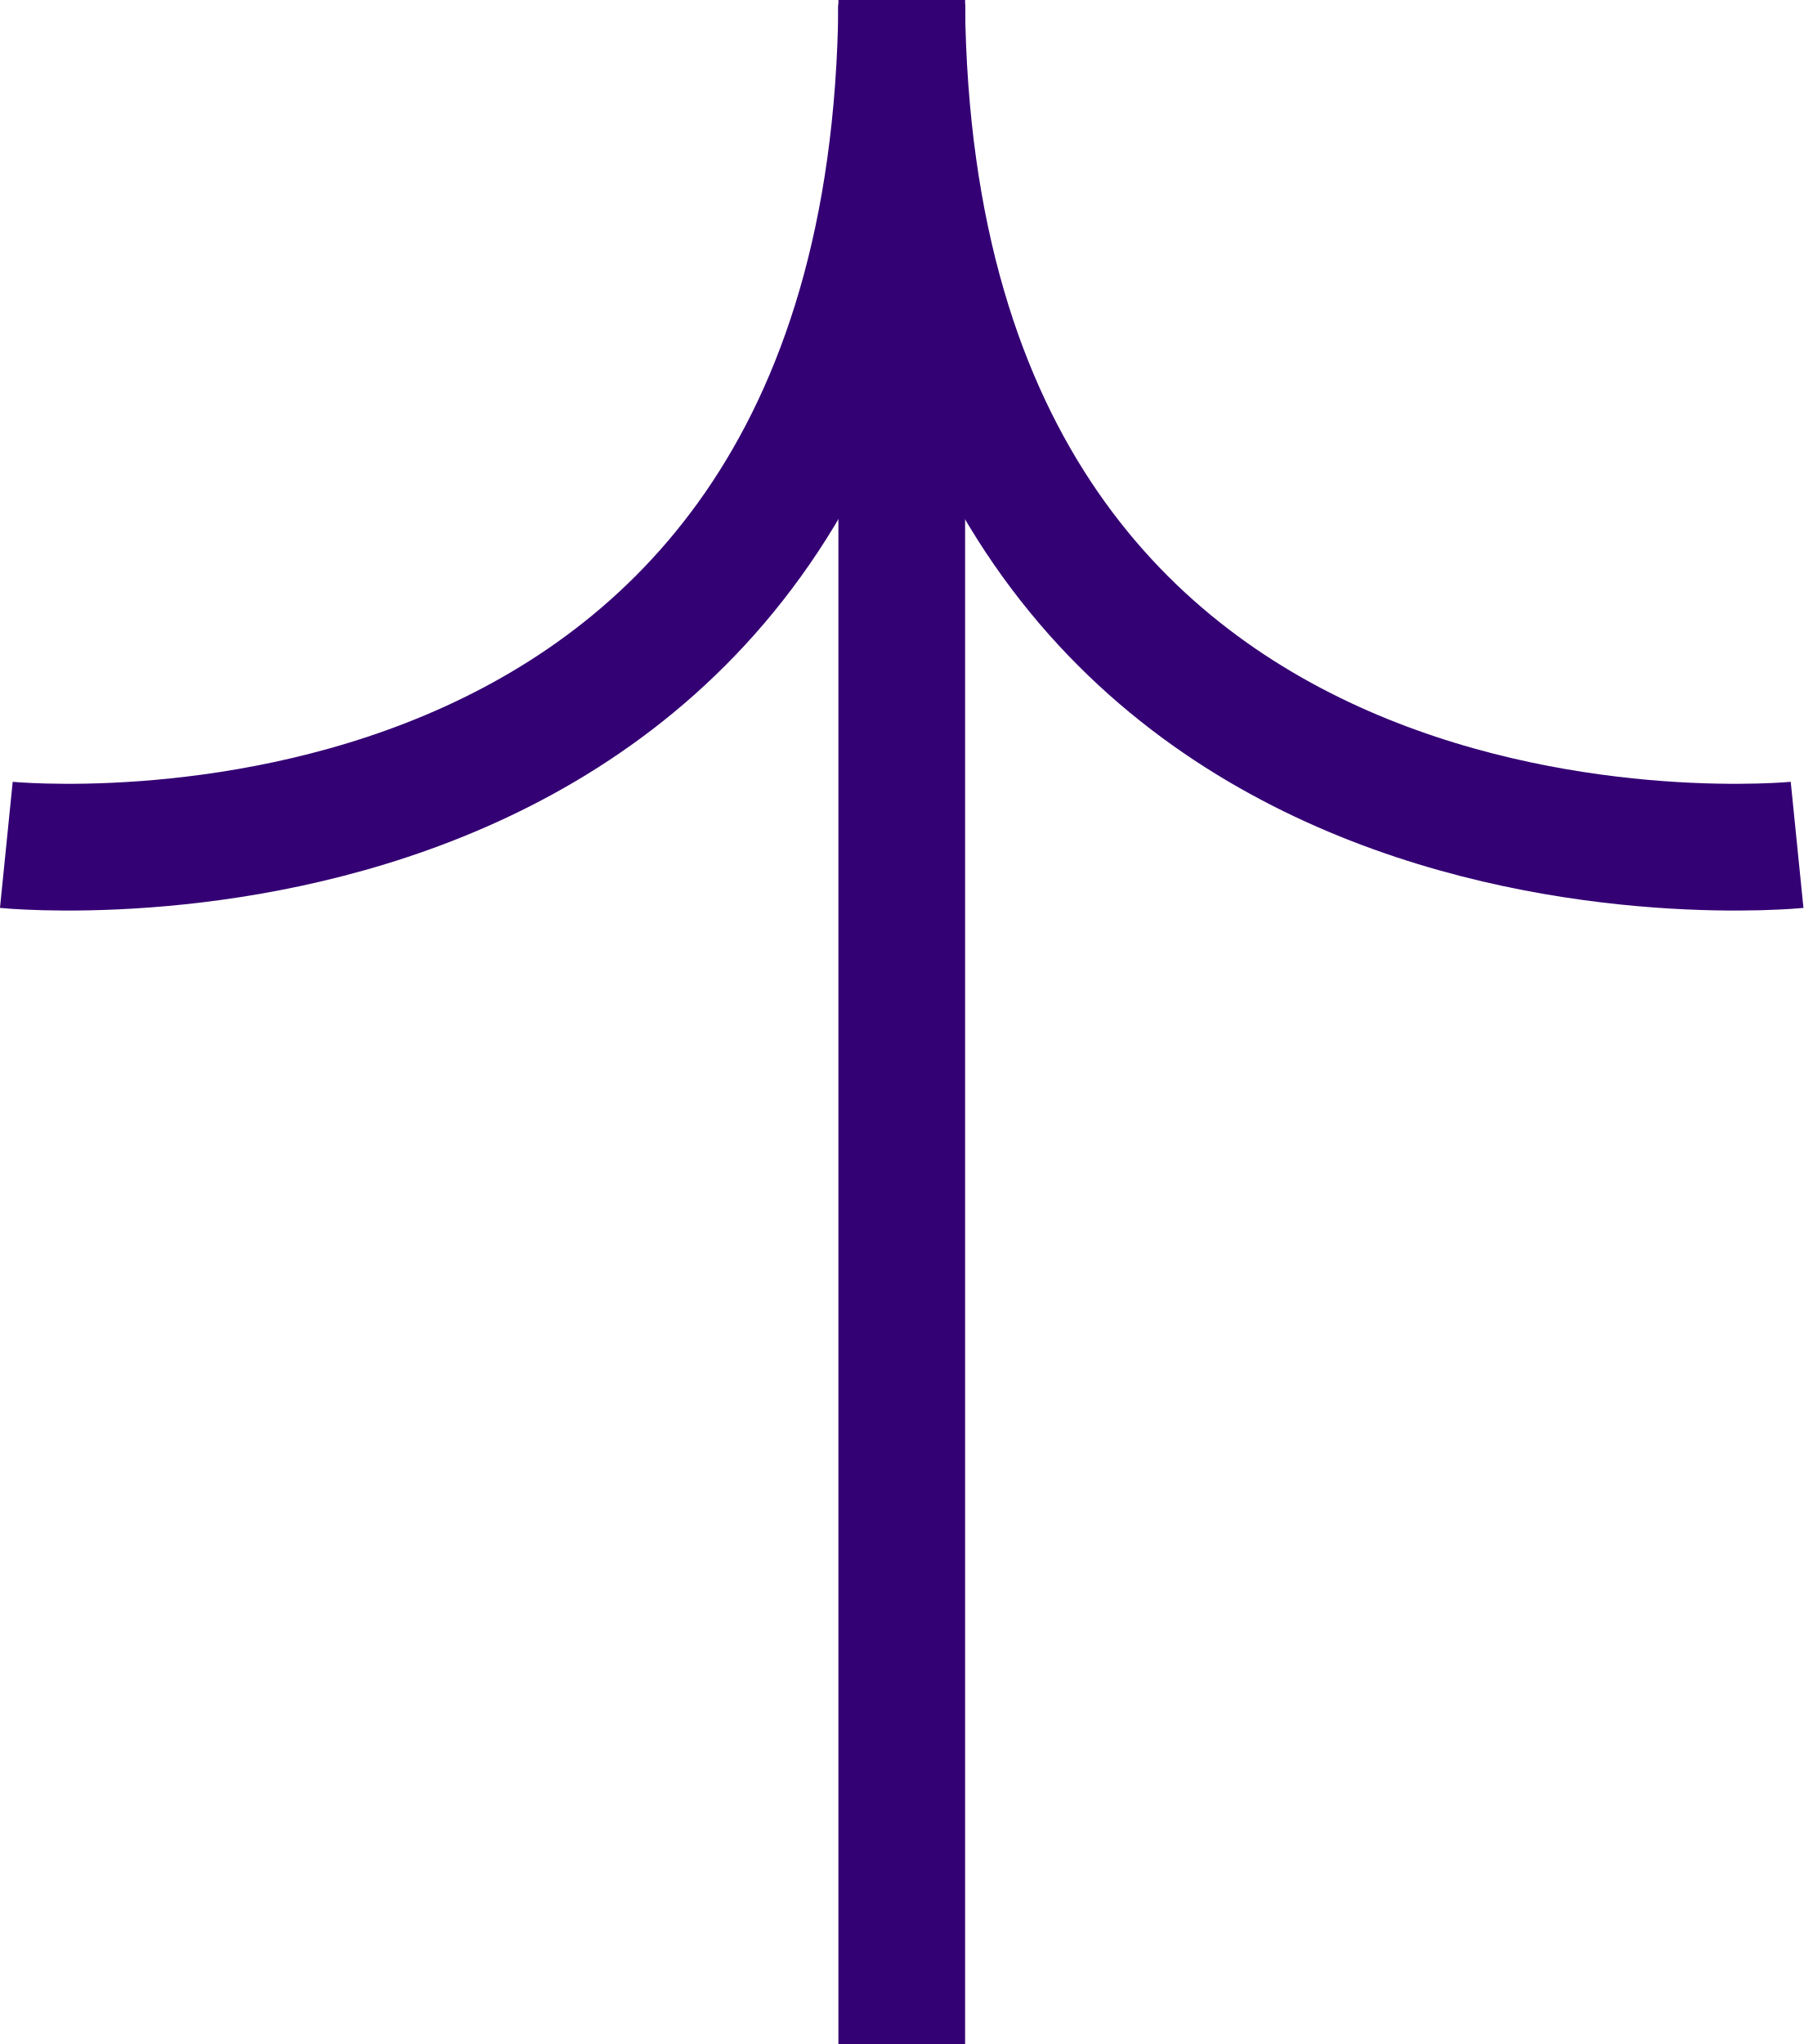
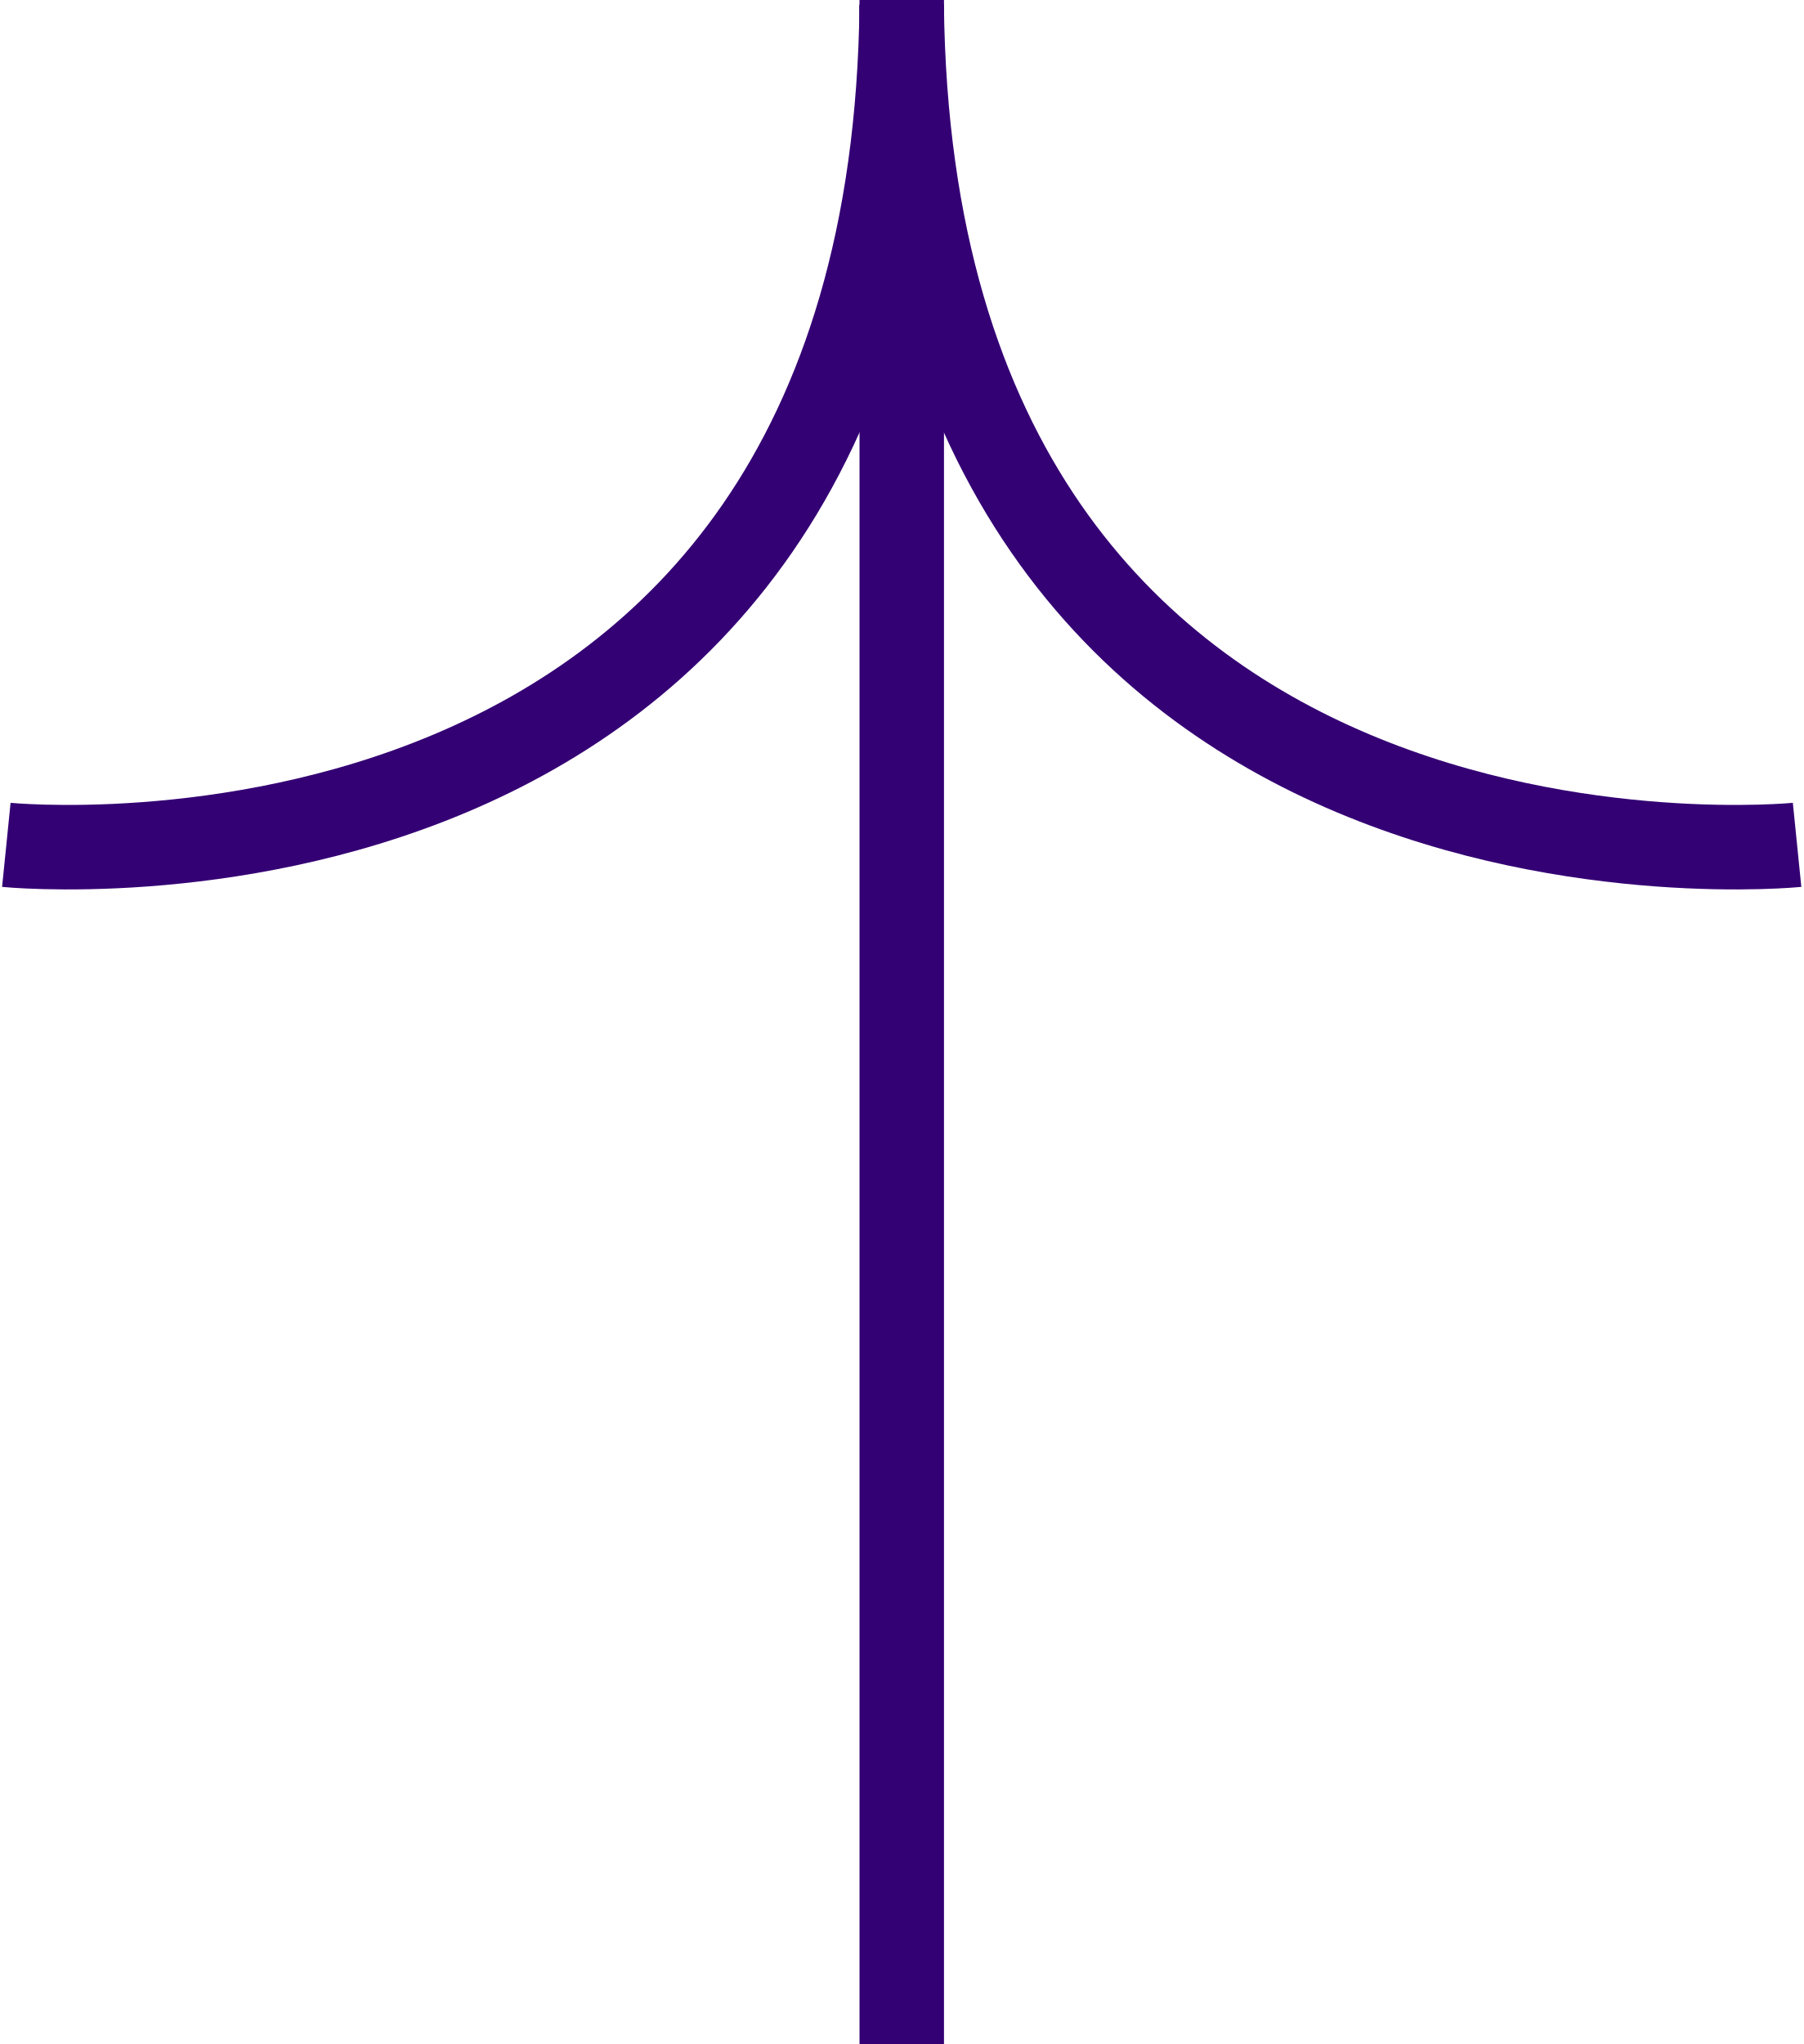
<svg xmlns="http://www.w3.org/2000/svg" width="21.348" height="24.191" viewBox="0 0 21.348 24.191">
  <g id="Group_4702" data-name="Group 4702" transform="translate(0.075 24.191) rotate(-90)">
-     <path id="Path_46842" data-name="Path 46842" d="M.027,0S-1.031,10.479,9.969,10.6" transform="translate(14.165)" fill="none" stroke="#340174" stroke-width="1.5" />
-     <line id="Line_178" data-name="Line 178" x2="24.191" transform="translate(0 10.6)" fill="none" stroke="#340174" stroke-width="1.5" />
-     <path id="Path_46843" data-name="Path 46843" d="M.027,10.6S-1.031.12,9.969,0" transform="translate(14.165 10.599)" fill="none" stroke="#340174" stroke-width="1.5" />
+     <path id="Path_46842" data-name="Path 46842" d="M.027,0S-1.031,10.479,9.969,10.6" transform="translate(14.165)" fill="none" stroke="#340174" stroke-width="1" />
+     <line id="Line_178" data-name="Line 178" x2="24.191" transform="translate(0 10.6)" fill="none" stroke="#340174" stroke-width="1" />
+     <path id="Path_46843" data-name="Path 46843" d="M.027,10.6S-1.031.12,9.969,0" transform="translate(14.165 10.599)" fill="none" stroke="#340174" stroke-width="1" />
  </g>
</svg>
